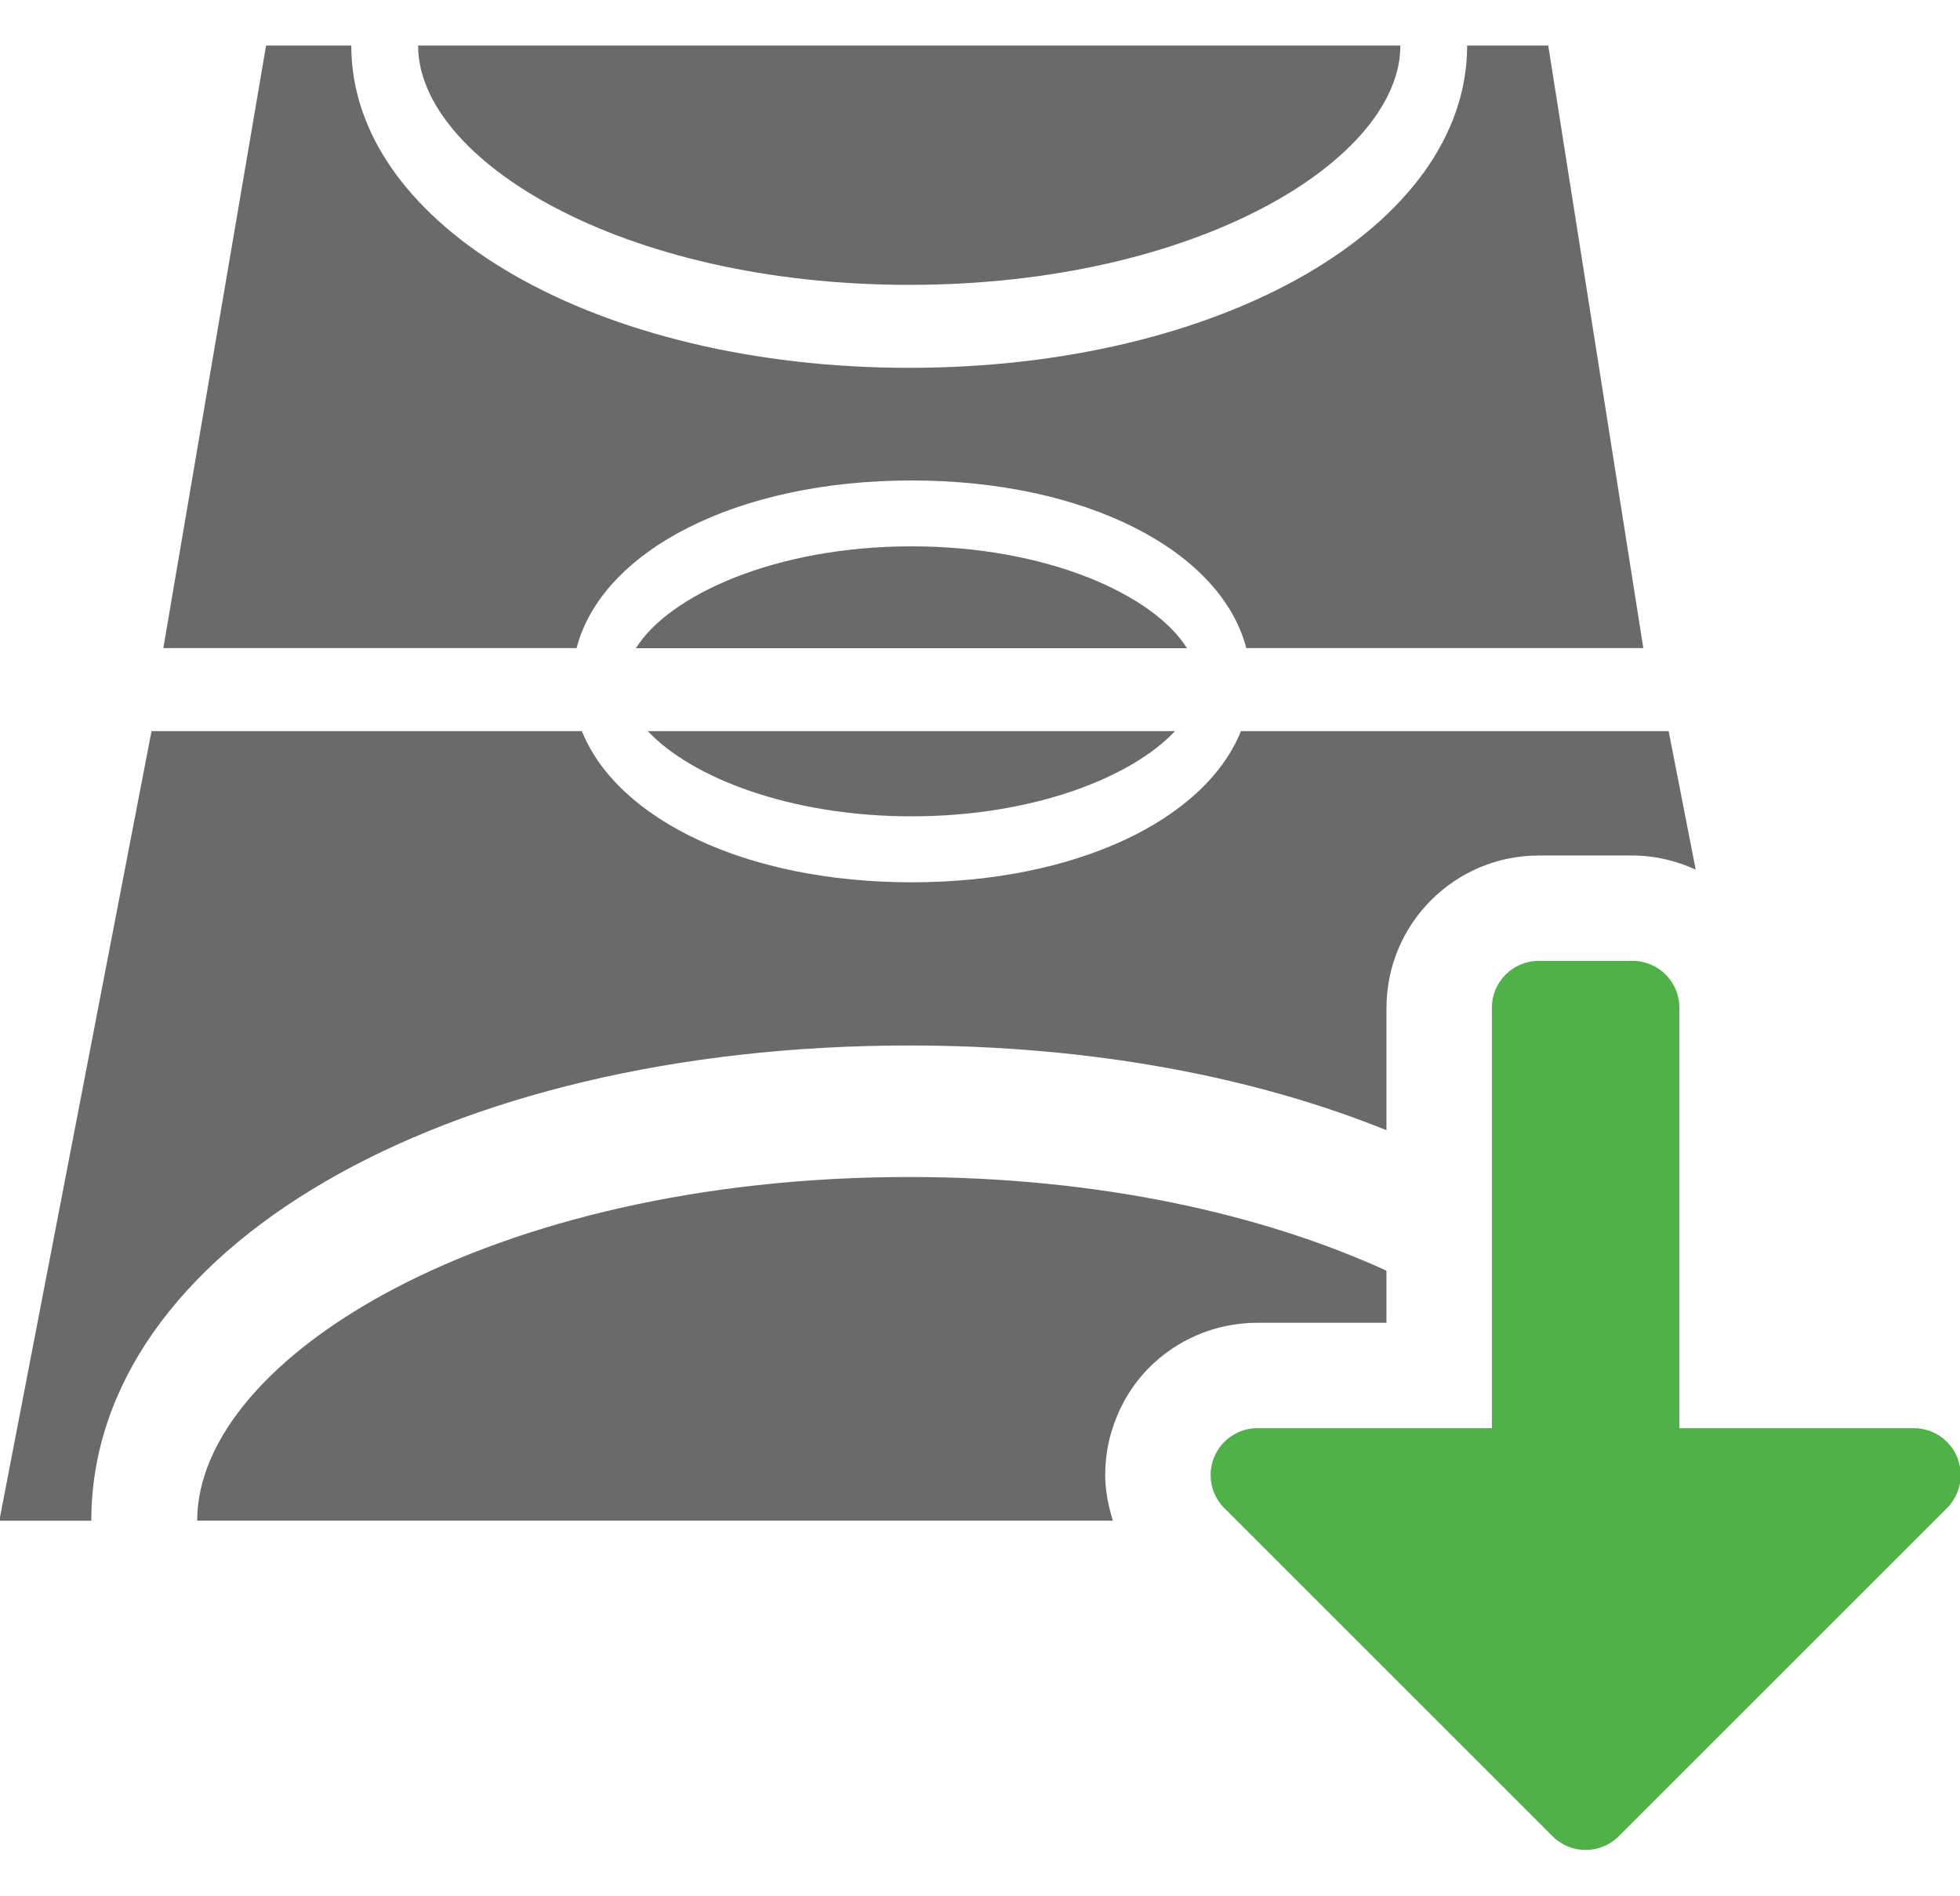
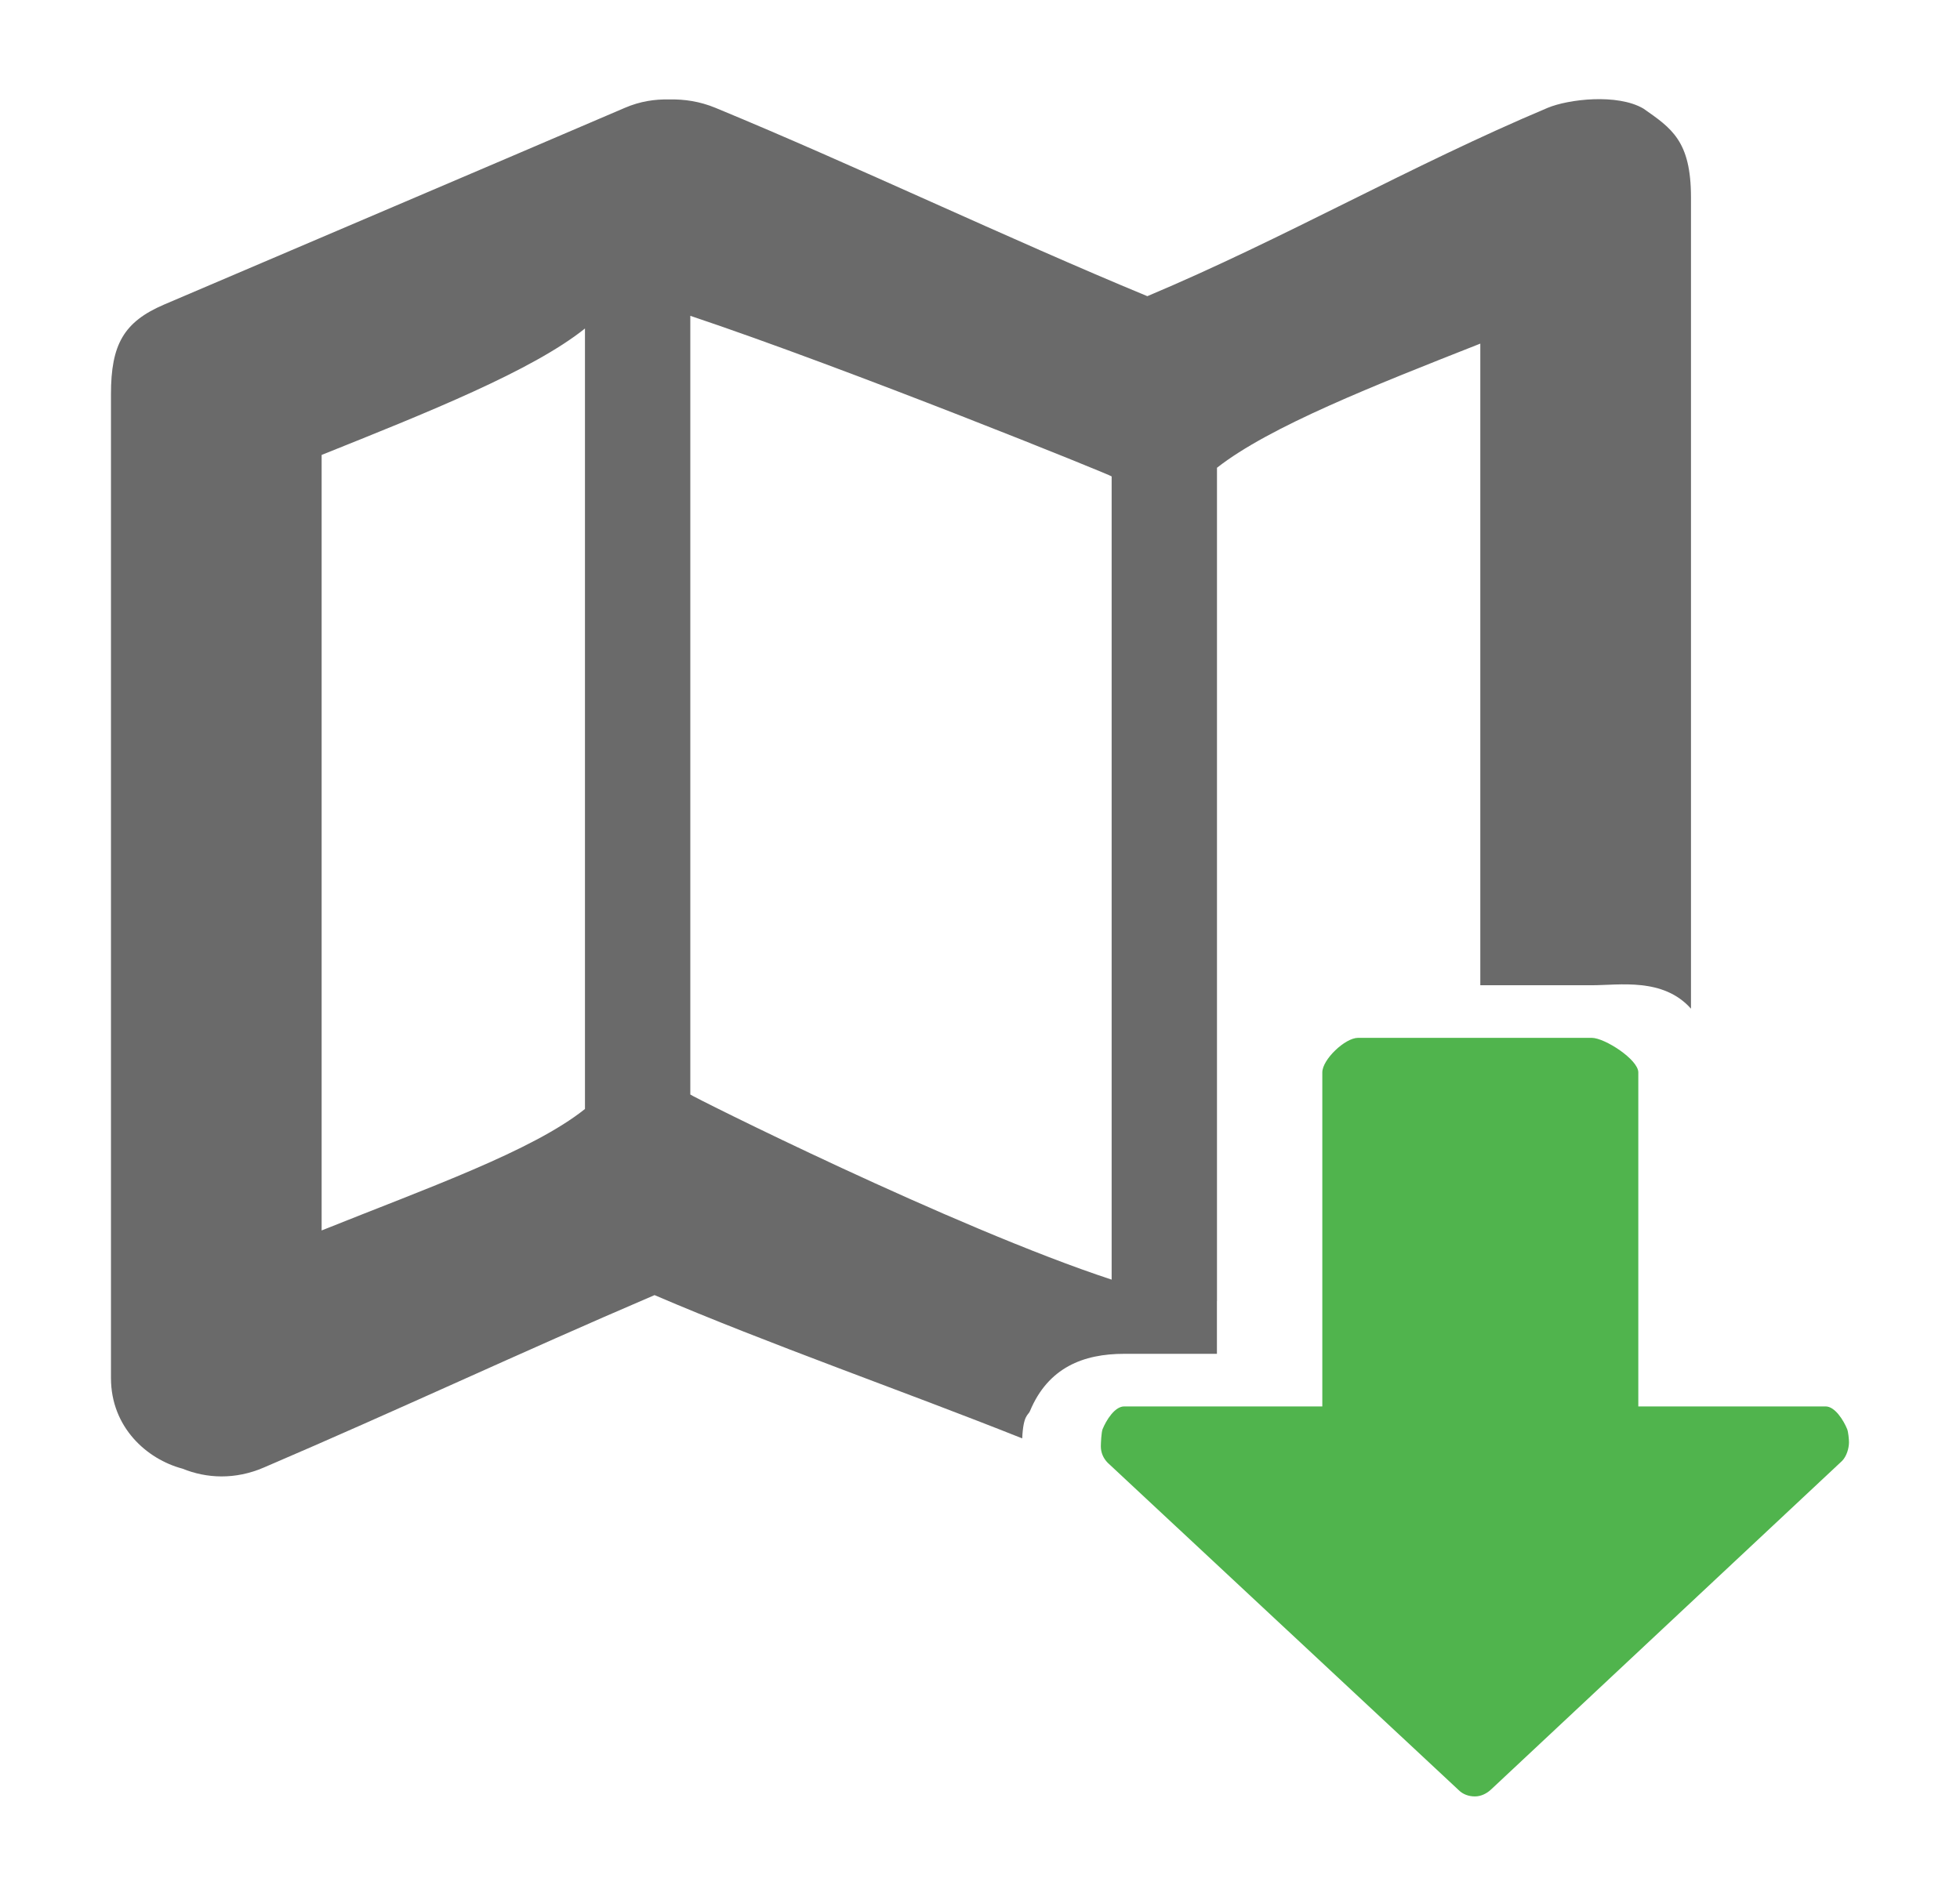
- <svg xmlns="http://www.w3.org/2000/svg" version="1.1" x="0px" y="0px" width="37.215px" height="36px" viewBox="0 0 37.215 36" enable-background="new 0 0 37.215 36" xml:space="preserve" id="svg3065">
-   <defs id="defs3090" />
+ <svg xmlns="http://www.w3.org/2000/svg" version="1.1" id="svg3065" x="0px" y="0px" width="37.215px" height="36px" viewBox="0 0 37.215 36" enable-background="new 0 0 37.215 36" xml:space="preserve">
  <g id="Layer_1">
-     <path id="plus_12_" fill="#6A6A6A" d="M1730.626,833.451c-0.297,0-0.535-0.238-0.535-0.535v-5.23h-5.229   c-0.297,0-0.537-0.24-0.537-0.535v-3.461c0-0.297,0.24-0.535,0.537-0.535h5.229v-5.23c0-0.299,0.238-0.537,0.535-0.537h3.461   c0.296,0,0.536,0.238,0.536,0.537v5.23h5.229c0.297,0,0.537,0.238,0.537,0.535v3.461c0,0.295-0.24,0.535-0.537,0.535h-5.229v5.23   c0,0.297-0.24,0.535-0.536,0.535H1730.626z" />
+     <path id="plus_12_" fill="#6A6A6A" d="M1730.626,833.451c-0.297,0-0.535-0.238-0.535-0.535v-5.23h-5.229   c-0.298,0-0.537-0.239-0.537-0.534v-3.461c0-0.298,0.239-0.535,0.537-0.535h5.229v-5.23c0-0.299,0.238-0.537,0.535-0.537h3.461   c0.296,0,0.536,0.238,0.536,0.537v5.23h5.229c0.298,0,0.537,0.237,0.537,0.535v3.461c0,0.295-0.239,0.534-0.537,0.534h-5.229v5.23   c0,0.297-0.24,0.535-0.536,0.535H1730.626z" />
  </g>
-   <g id="Calque_1" />
-   <g id="Icons">
-     <g id="g3073">
-       <path style="fill:#6a6a6a" id="path3075" d="m 17.308,10.376 c -2.584,0 -4.606,0.927 -5.234,1.935 h 10.464 c -0.629,-1.009 -2.647,-1.935 -5.23,-1.935 z" />
-       <path style="fill:#6a6a6a" id="path3077" d="m 7.939,0.868 c 0,2.148 3.828,4.542 9.325,4.542 5.496,0 9.325,-2.394 9.325,-4.542 V 0.865 H 7.938 l 0.001,0.003 0,0 z" />
-       <path style="fill:#6a6a6a" id="path3079" d="M 22.309,13.886 H 12.301 c 0.821,0.877 2.693,1.618 5.007,1.618 2.309,0.001 4.181,-0.741 5.001,-1.618 z" />
-       <path style="fill:#6a6a6a" id="path3081" d="m 29.397,0.865 h -1.54 v 0.002 c 0,3.431 -4.652,6.119 -10.593,6.119 C 11.324,6.986 6.67,4.298 6.67,0.867 V 0.865 H 5.052 L 3.101,12.309 h 7.846 c 0.482,-1.851 3.042,-3.184 6.36,-3.184 3.314,0 5.873,1.333 6.357,3.184 h 7.538" />
-     </g>
-     <path style="fill:#6a6a6a" id="path3083" d="m 26.326,19.138 c 0,-1.594 1.297,-2.89 2.891,-2.89 h 1.78 c 0.429,0 0.833,0.1 1.2,0.269 l -0.514,-2.631 h -8.121 c -0.678,1.685 -3.134,2.871 -6.255,2.871 -3.127,0 -5.58,-1.186 -6.259,-2.871 H 2.877 l -2.89,14.996 h 1.747 c 0,-5.148 6.675,-9.026 15.529,-9.026 3.44,0 6.544,0.591 9.062,1.609 v -2.327 z" />
-     <path style="fill:#6a6a6a" id="path3085" d="m 20.985,28.013 c 0,-0.395 0.077,-0.774 0.229,-1.129 0.439,-1.061 1.487,-1.761 2.66,-1.761 h 2.451 v -0.99 c -2.329,-1.065 -5.442,-1.779 -9.062,-1.779 -7.967,0 -13.519,3.438 -13.519,6.527 h 17.387 c -0.087,-0.278 -0.146,-0.567 -0.146,-0.868 z" />
-     <path style="fill:#50b149;fill-opacity:1" d="m 30.736,34.874 6.231,-6.231 c 0.17,-0.17 0.261,-0.398 0.261,-0.629 0,-0.115 -0.022,-0.231 -0.068,-0.341 -0.137,-0.332 -0.462,-0.549 -0.822,-0.549 h -4.451 v -7.985 c 0,-0.492 -0.398,-0.89 -0.89,-0.89 h -1.78 c -0.492,0 -0.89,0.398 -0.89,0.89 v 7.985 h -4.451 c -0.36,0 -0.685,0.217 -0.822,0.549 -0.047,0.11 -0.068,0.226 -0.068,0.341 0,0.231 0.09,0.459 0.261,0.629 l 6.231,6.231 c 0.347,0.348 0.91,0.348 1.258,0 z" id="arrow-down_1_" />
+   <g id="Calque_1">
+ </g>
+   <g>
+     <path fill="none" d="M6.107,23.369c2-0.803,4-1.508,5-2.307V6.238c-1,0.803-3,1.601-5,2.401   C6.107,14.827,6.107,17.183,6.107,23.369z" />
+     <path fill="none" d="M21.107,9.048c0-0.02-5-2.045-8-3.05v14.789c0,0.02,5,2.529,8,3.516V9.048z" />
+     <path fill="#6A6A6A" d="M23.107,24.711V8.884c1-0.785,3-1.569,5-2.358c0,4.948,0,7.185,0,12.186h2.117   c0.525,0,1.354-0.15,1.883,0.445c0-3.847,0-10.284,0-15.408c0-1.072-0.368-1.312-0.902-1.686c-0.494-0.291-1.428-0.179-1.821-0.014   c-2.606,1.098-4.991,2.479-7.599,3.576c-2.654-1.098-5.543-2.479-8.198-3.576c-0.302-0.125-0.598-0.167-0.88-0.16   c-0.271-0.007-0.556,0.035-0.845,0.16C8.955,3.296,6.024,4.541,3.114,5.785c-0.764,0.328-1.007,0.758-1.007,1.7   c0,0.943,0,17.753,0,18.687s0.679,1.541,1.357,1.721c0.457,0.186,0.999,0.215,1.549-0.023c2.624-1.125,4.79-2.148,7.415-3.273   c2.187,0.938,4.686,1.807,6.981,2.721c0.02-0.447,0.112-0.436,0.146-0.516c0.346-0.832,1.018-1.09,1.79-1.09h1.761v-2V24.711z    M11.107,21.062c-1,0.799-3,1.504-5,2.307c0-6.187,0-8.542,0-14.729c2-0.801,4-1.599,5-2.401V21.062z M13.107,5.998   c3,1.005,8,3.03,8,3.05v15.255c-3-0.986-8-3.496-8-3.516V5.998z" />
+     <path id="arrow-down2" fill-rule="evenodd" clip-rule="evenodd" fill="#50B44D" d="M20.902,27.469c0-0.057,0.01-0.271,0.033-0.326   c0.068-0.166,0.229-0.432,0.411-0.432h3.761v-6.344c0-0.244,0.432-0.656,0.678-0.656h4.439c0.244,0,0.883,0.412,0.883,0.656v6.344   h3.556c0.179,0,0.342,0.266,0.41,0.432c0.021,0.055,0.034,0.191,0.034,0.248c0,0.117-0.046,0.268-0.13,0.354l-6.658,6.234   c-0.088,0.086-0.202,0.139-0.314,0.139c-0.115,0-0.228-0.037-0.314-0.125l-6.658-6.211C20.947,27.695,20.902,27.586,20.902,27.469z   " />
  </g>
</svg>
